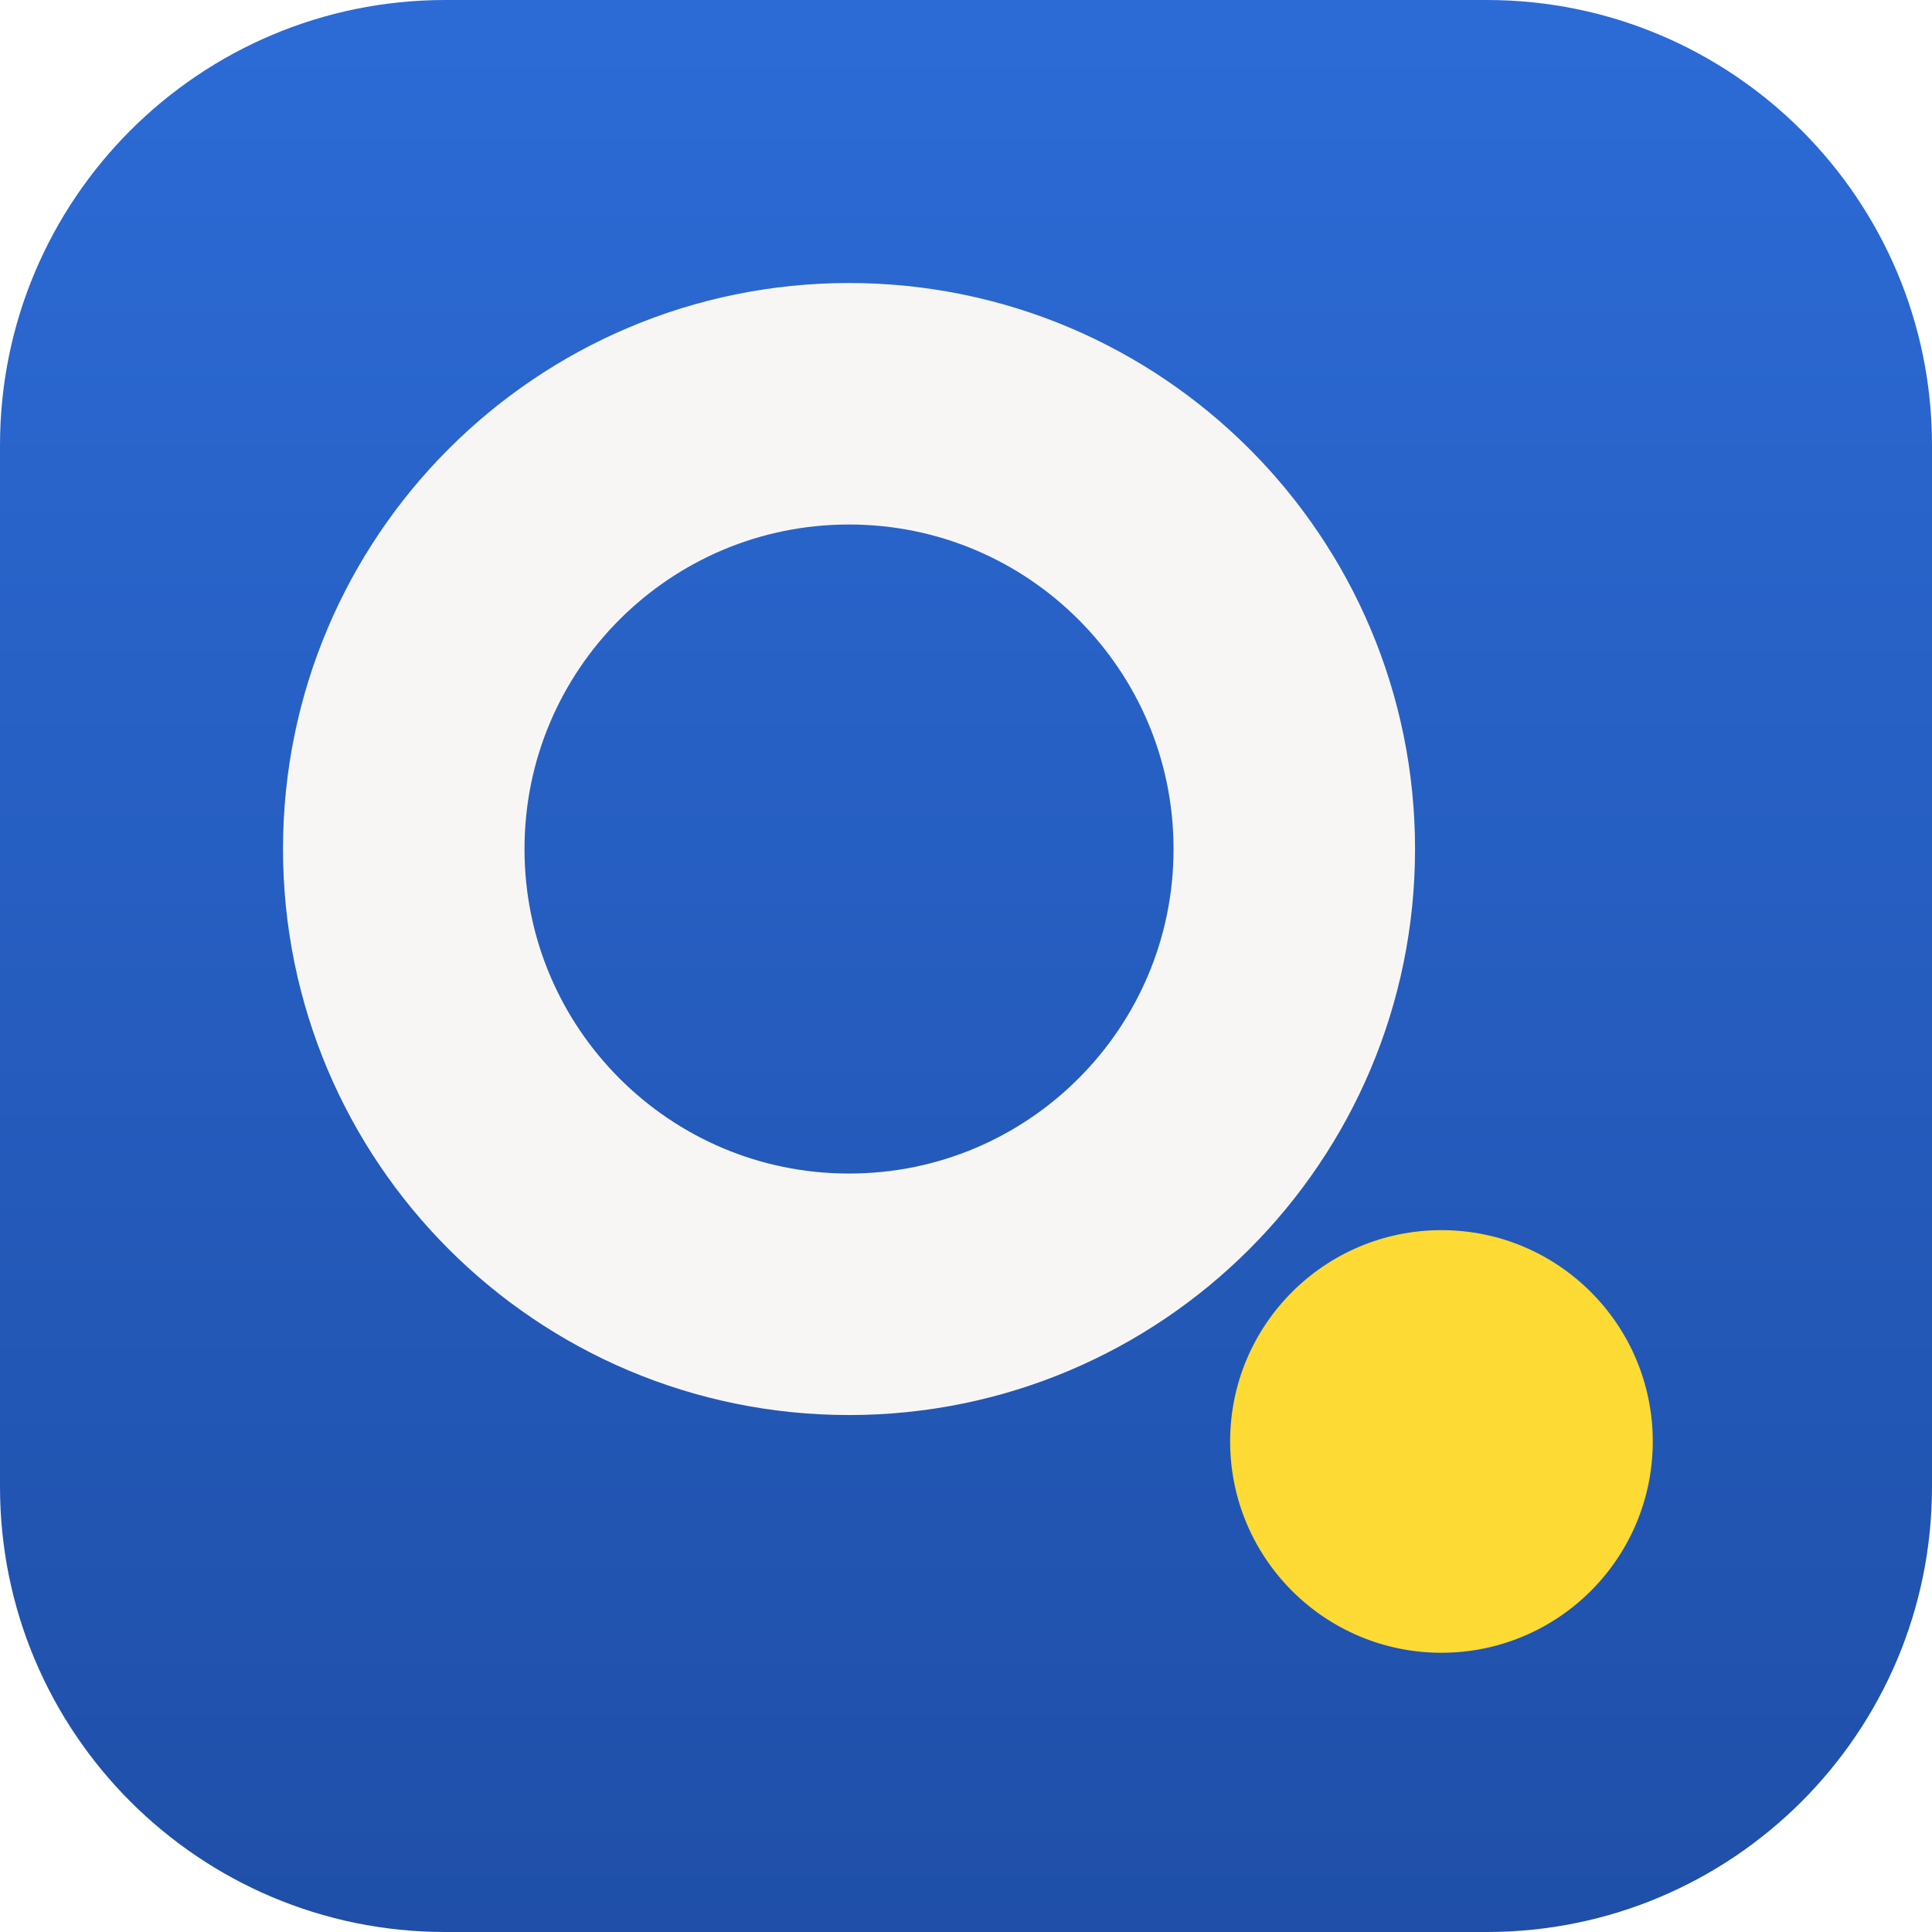
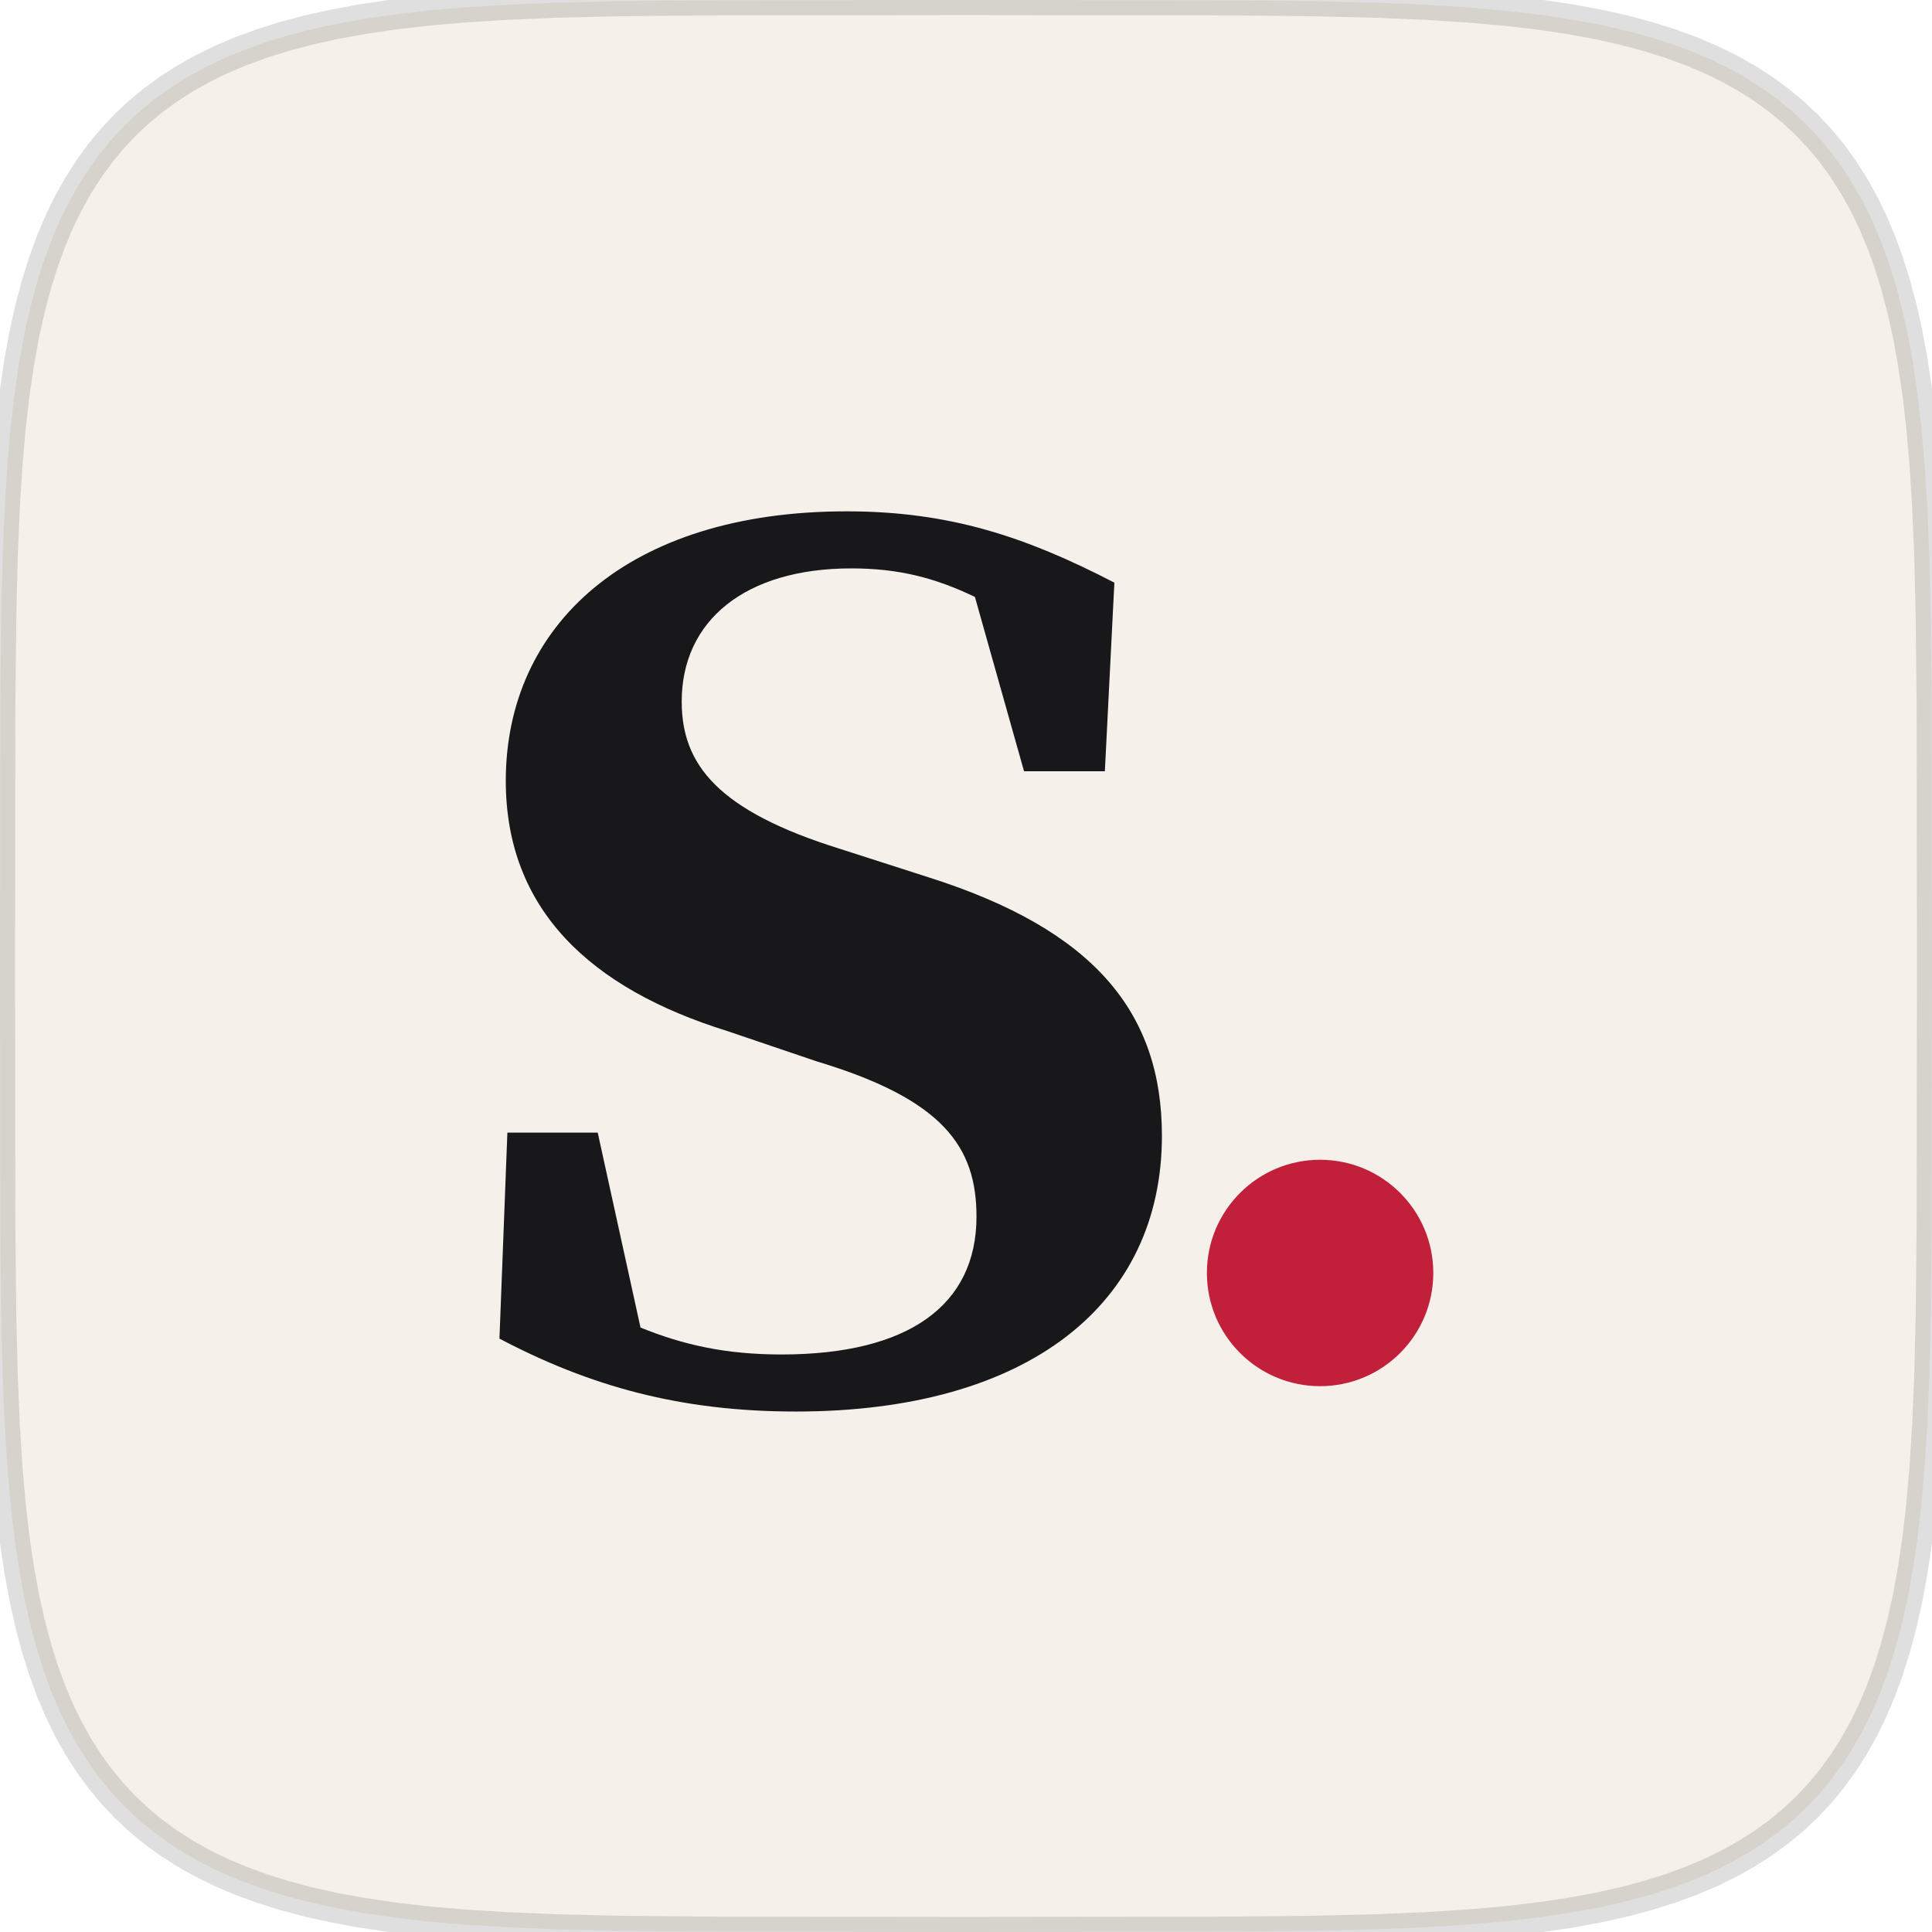
<svg xmlns="http://www.w3.org/2000/svg" viewBox="0 0 512 512">
-   <defs>
-     <linearGradient id="bg" x1="0" y1="0" x2="0" y2="1">
-       <stop offset="0" stop-color="#2C6BD6" />
-       <stop offset="1" stop-color="#1F4FA8" />
-     </linearGradient>
-   </defs>
-   <rect width="512" height="512" rx="118" fill="url(#bg)" />
-   <g>
-     <circle cx="225" cy="225" r="118" fill="none" stroke="#F8F6F5" stroke-width="64" />
-     <circle cx="382" cy="382" r="56" fill="#FDDA34" />
-   </g>
+   <path d="M512 256L511.92 326.12L511.68 348.49L511.29 364.72L510.73 377.89L510.02 389.15L509.15 399.06L508.11 407.95L506.91 416.04L505.55 423.47L504.02 430.33L502.32 436.71L500.45 442.66L498.41 448.23L496.19 453.46L493.78 458.37L491.19 462.98L488.41 467.32L485.43 471.41L482.25 475.25L478.86 478.86L475.25 482.25L471.41 485.43L467.32 488.41L462.98 491.19L458.37 493.78L453.46 496.19L448.23 498.41L442.66 500.45L436.71 502.32L430.33 504.02L423.47 505.55L416.04 506.91L407.95 508.11L399.06 509.15L389.15 510.02L377.89 510.73L364.72 511.29L348.49 511.68L326.12 511.92L256 512L185.88 511.92L163.51 511.68L147.28 511.29L134.11 510.73L122.85 510.02L112.94 509.15L104.05 508.11L95.96 506.91L88.53 505.55L81.67 504.02L75.29 502.32L69.34 500.45L63.77 498.41L58.54 496.19L53.63 493.78L49.02 491.19L44.68 488.41L40.59 485.43L36.75 482.25L33.14 478.86L29.75 475.25L26.57 471.41L23.59 467.32L20.81 462.98L18.22 458.37L15.81 453.46L13.59 448.23L11.55 442.66L9.68 436.71L7.98 430.33L6.45 423.47L5.09 416.04L3.89 407.95L2.85 399.06L1.98 389.15L1.27 377.89L0.71 364.72L0.32 348.49L0.08 326.12L0 256L0.08 185.88L0.32 163.51L0.71 147.28L1.27 134.11L1.98 122.85L2.85 112.94L3.89 104.05L5.09 95.96L6.45 88.53L7.98 81.67L9.68 75.29L11.55 69.34L13.59 63.77L15.81 58.54L18.22 53.63L20.81 49.02L23.59 44.68L26.57 40.59L29.75 36.75L33.14 33.14L36.75 29.75L40.59 26.57L44.68 23.59L49.02 20.81L53.63 18.22L58.54 15.81L63.77 13.59L69.34 11.55L75.29 9.68L81.67 7.98L88.53 6.45L95.96 5.09L104.05 3.89L112.94 2.85L122.85 1.98L134.11 1.27L147.28 0.71L163.51 0.32L185.88 0.08L256 0L326.12 0.08L348.49 0.32L364.72 0.71L377.89 1.27L389.15 1.98L399.06 2.85L407.95 3.89L416.04 5.09L423.47 6.45L430.33 7.98L436.71 9.68L442.66 11.55L448.23 13.59L453.46 15.81L458.37 18.22L462.98 20.81L467.32 23.59L471.41 26.57L475.25 29.75L478.86 33.14L482.25 36.75L485.43 40.59L488.41 44.68L491.19 49.02L493.78 53.63L496.19 58.54L498.41 63.77L500.45 69.34L502.32 75.29L504.02 81.67L505.55 88.53L506.91 95.96L508.11 104.05L509.15 112.94L510.02 122.85L510.73 134.11L511.29 147.28L511.68 163.51L511.92 185.88Z" fill="#F5F1EA" />
+   <path d="M512 256L511.92 326.12L511.68 348.49L511.29 364.72L510.73 377.89L510.02 389.15L509.15 399.06L508.11 407.95L506.91 416.04L505.55 423.47L504.02 430.33L502.32 436.71L500.45 442.66L498.41 448.23L496.19 453.46L493.78 458.37L491.19 462.98L488.41 467.32L485.43 471.41L482.25 475.25L478.86 478.86L475.25 482.25L471.41 485.43L467.32 488.41L462.98 491.19L458.37 493.78L453.46 496.19L448.23 498.41L442.66 500.45L436.71 502.32L430.33 504.02L423.47 505.55L416.04 506.91L407.95 508.11L399.06 509.15L389.15 510.02L377.89 510.73L364.72 511.29L348.49 511.68L326.12 511.92L256 512L185.88 511.92L163.51 511.68L147.28 511.29L134.11 510.73L122.85 510.02L112.94 509.15L104.05 508.11L95.96 506.91L88.53 505.55L81.67 504.02L75.29 502.32L69.34 500.45L63.77 498.41L58.54 496.19L53.63 493.78L49.02 491.19L44.68 488.41L40.59 485.43L36.75 482.25L33.14 478.86L29.75 475.25L26.57 471.41L23.59 467.32L20.81 462.98L18.22 458.37L15.81 453.46L13.59 448.23L11.55 442.66L9.68 436.71L7.98 430.33L6.45 423.47L5.09 416.04L3.89 407.95L2.85 399.06L1.98 389.15L1.27 377.89L0.71 364.72L0.32 348.49L0.08 326.12L0 256L0.08 185.88L0.32 163.51L0.71 147.28L1.27 134.11L1.98 122.85L2.85 112.94L3.89 104.05L5.09 95.96L6.45 88.53L7.98 81.67L9.68 75.29L11.55 69.34L13.59 63.77L15.81 58.54L18.22 53.63L20.81 49.02L23.59 44.68L26.57 40.59L29.75 36.75L33.14 33.14L36.75 29.75L40.59 26.57L44.68 23.59L49.02 20.81L53.63 18.22L58.54 15.81L63.77 13.59L69.34 11.55L75.29 9.68L81.67 7.98L88.53 6.45L95.96 5.09L104.05 3.89L112.94 2.85L122.85 1.98L134.11 1.27L147.28 0.71L163.51 0.32L185.88 0.08L256 0L326.12 0.08L348.49 0.32L364.72 0.71L377.89 1.27L389.15 1.98L399.06 2.85L407.95 3.89L416.04 5.09L423.47 6.45L430.33 7.98L436.71 9.68L442.66 11.55L448.23 13.59L453.46 15.81L458.37 18.22L462.98 20.81L467.32 23.59L471.41 26.57L475.25 29.75L478.86 33.14L482.25 36.75L485.43 40.59L488.41 44.68L491.19 49.02L493.78 53.63L496.19 58.54L498.41 63.77L500.45 69.34L502.32 75.29L504.02 81.67L505.55 88.53L506.91 95.96L508.11 104.05L509.15 112.94L510.02 122.85L510.73 134.11L511.29 147.28L511.68 163.51L511.92 185.88Z" fill="none" stroke="#18181B" stroke-opacity=".14" stroke-width="8" />
+   <path transform="translate(113.46 367.35) scale(0.42 -0.42)" d="M232 -16C379 -16 463 52 463 158C463 236 420 288 316 321L260 339C183 363 160 392 160 432C160 483 200 516 267 516C297 516 320 510 345 498L376 388L427 388L433 507C377 536 329 552 264 552C126 552 49 480 49 382C49 301 102 251 189 224L245 205C325 181 346 151 346 107C346 51 303 20 223 20C188 20 161 26 134 37L107 160L50 160L45 30C102 0 159 -16 232 -16Z" fill="#18181B" />
+   <circle cx="349.84" cy="337.35" r="30" fill="#C2203A" />
</svg>
